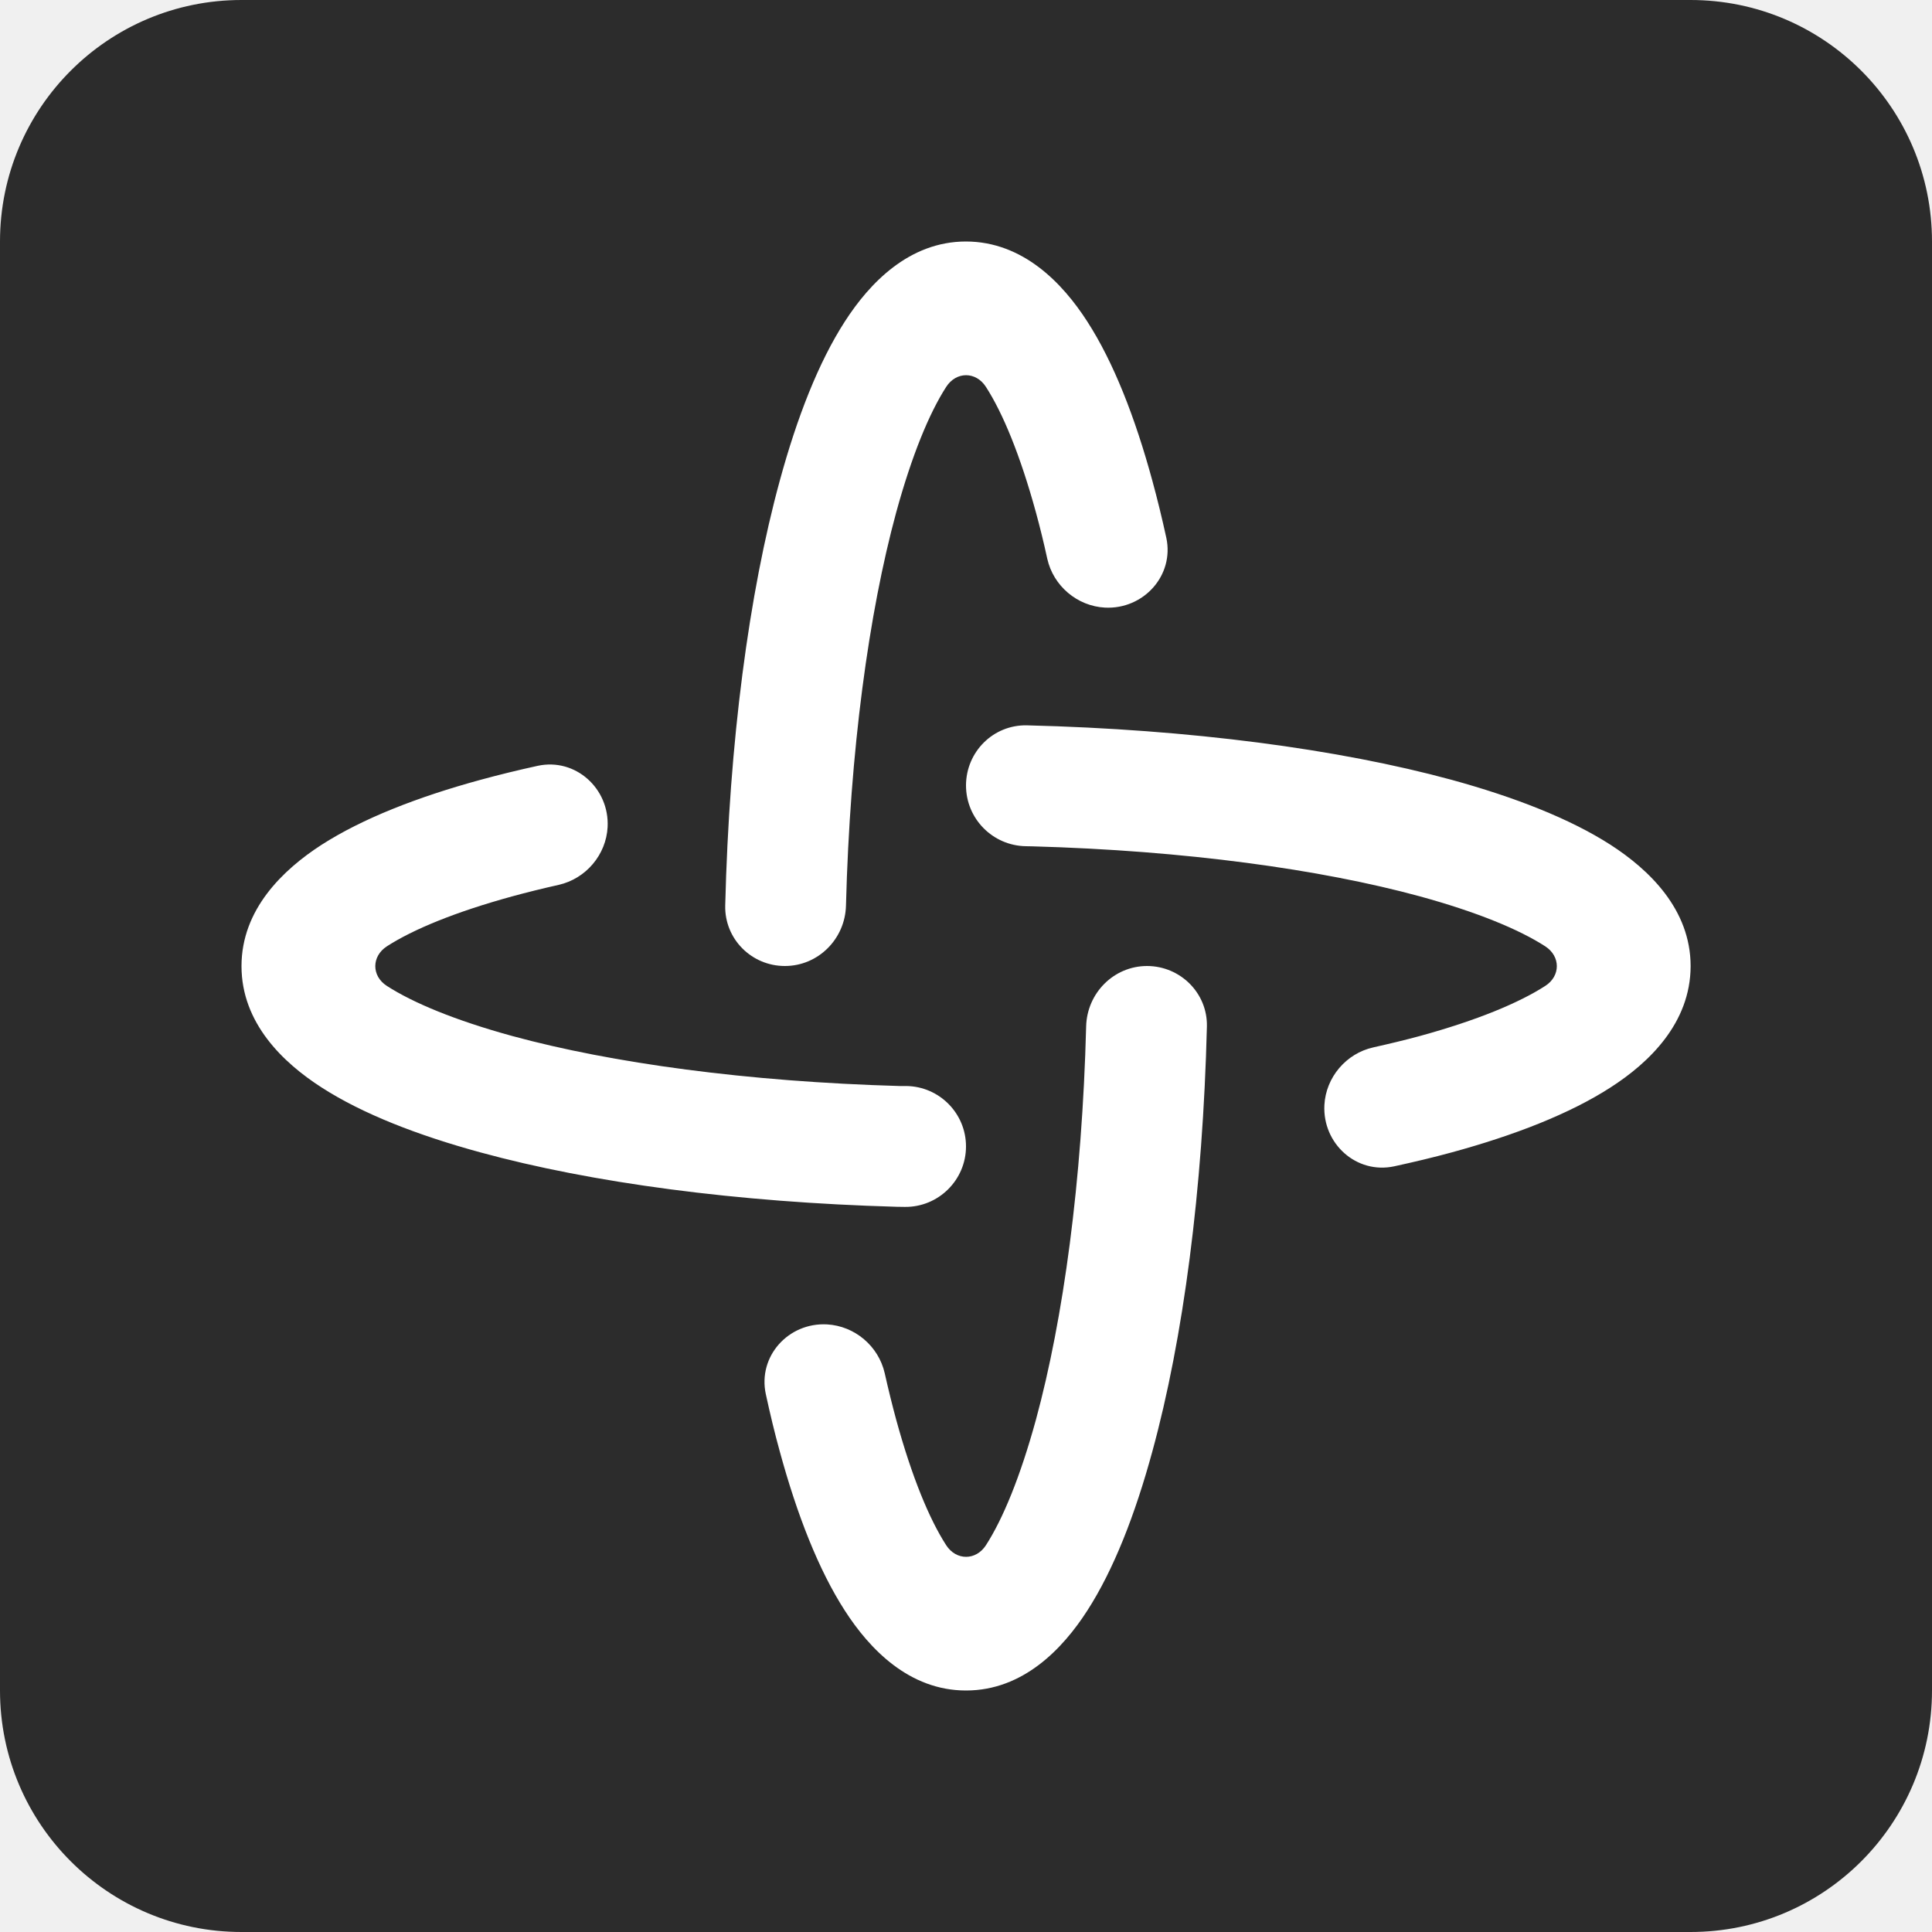
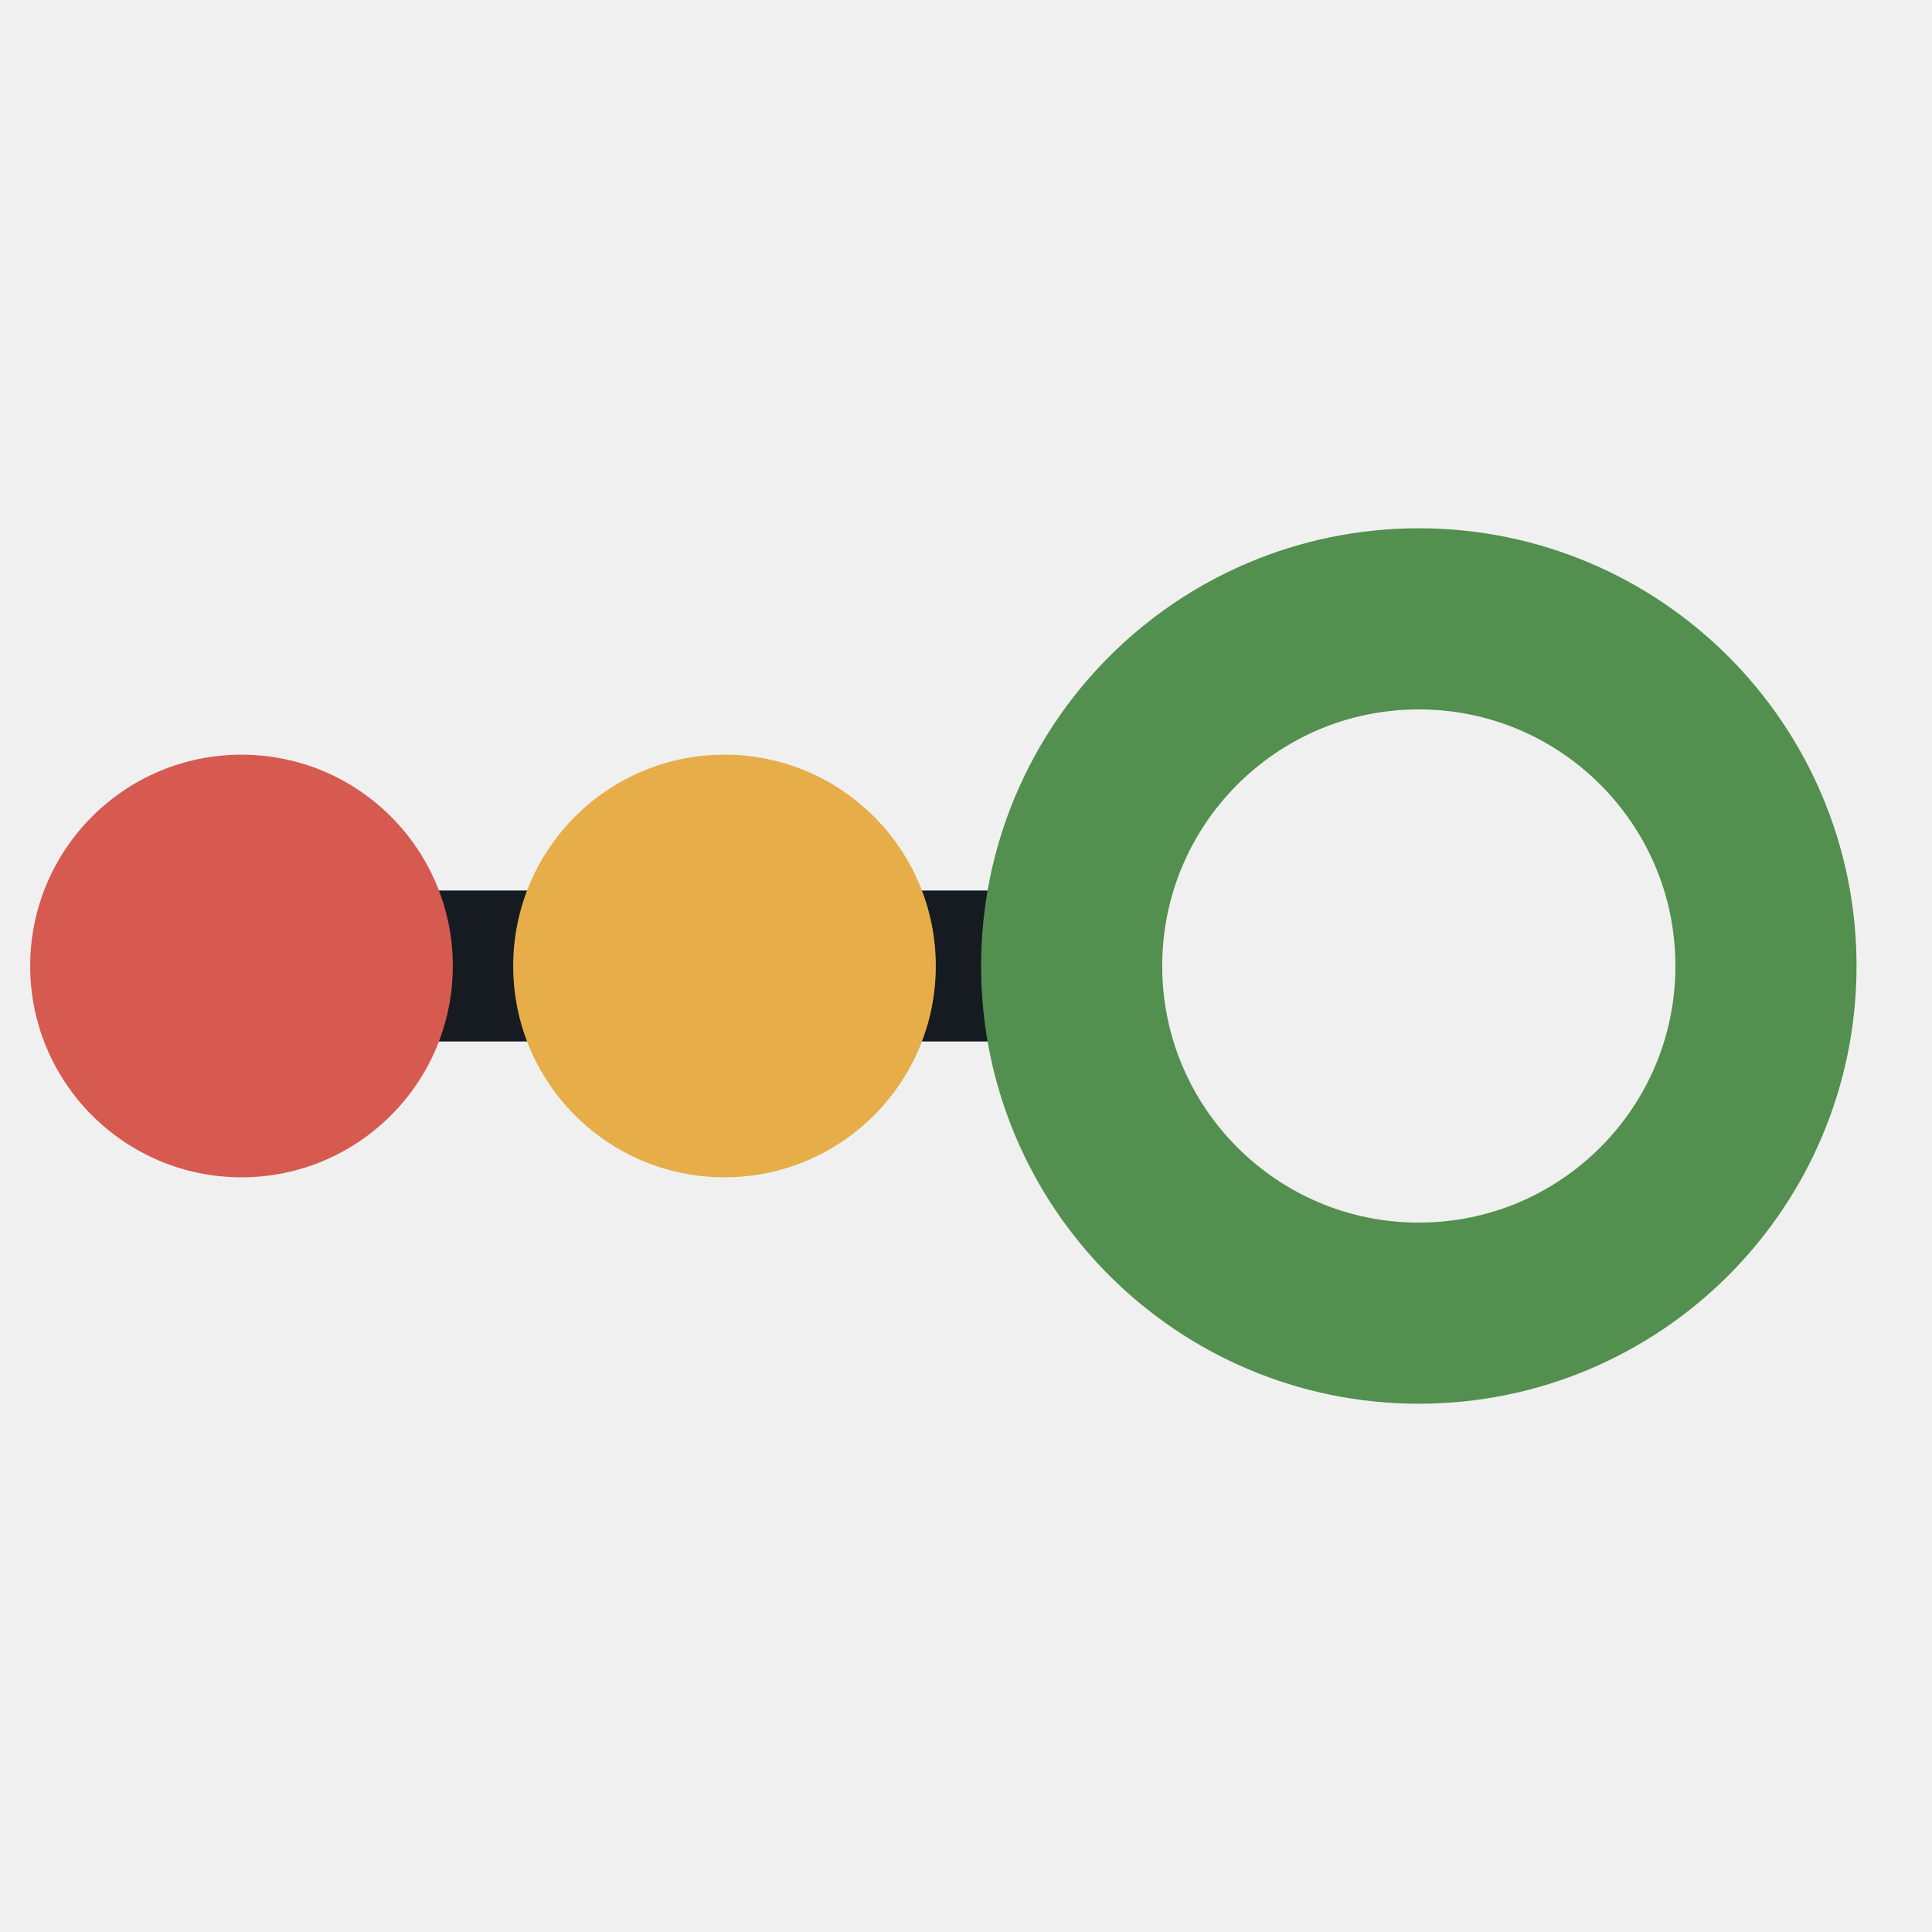
- <svg xmlns="http://www.w3.org/2000/svg" width="16" height="16" viewBox="0 0 16 16" fill="none">
-   <path d="M0 2C0 0.895 0.895 0 2 0H14C15.105 0 16 0.895 16 2V14C16 15.105 15.105 16 14 16H2C0.895 16 0 15.105 0 14V2Z" fill="#2C2C2C" />
-   <path d="M9.5 8C9.776 8.001 10.001 8.225 9.995 8.5C9.962 9.855 9.799 11.086 9.543 12.021C9.401 12.542 9.223 13 9.004 13.339C8.8 13.656 8.472 14 8 14C7.529 14 7.201 13.656 6.997 13.339C6.778 13 6.6 12.542 6.458 12.021C6.416 11.87 6.378 11.711 6.342 11.545C6.275 11.232 6.529 10.951 6.849 10.968C7.079 10.981 7.276 11.148 7.327 11.373C7.357 11.507 7.389 11.636 7.422 11.758C7.552 12.232 7.696 12.58 7.836 12.797C7.919 12.925 8.082 12.925 8.165 12.797C8.305 12.58 8.449 12.232 8.579 11.758C8.806 10.924 8.962 9.784 8.995 8.5C9.002 8.224 9.224 8 9.5 8ZM4.454 6.342C4.766 6.275 5.048 6.53 5.032 6.849C5.02 7.079 4.852 7.277 4.627 7.328C4.493 7.358 4.364 7.39 4.243 7.423C3.769 7.553 3.421 7.697 3.204 7.837C3.076 7.92 3.076 8.083 3.204 8.165C3.421 8.305 3.769 8.45 4.243 8.58C5.066 8.804 6.187 8.958 7.451 8.994H7.507C7.78 8.998 8 9.221 8 9.494C8 9.772 7.772 9.998 7.494 9.995L7.425 9.994C6.101 9.957 4.898 9.795 3.98 9.544C3.459 9.402 3.001 9.224 2.662 9.005C2.345 8.801 2 8.473 2 8.001C2 7.53 2.345 7.202 2.662 6.997C3.001 6.779 3.459 6.6 3.98 6.458C4.13 6.417 4.289 6.378 4.454 6.342ZM8.504 6.007C9.857 6.04 11.087 6.204 12.021 6.458C12.542 6.601 13 6.779 13.339 6.997C13.656 7.202 14.001 7.53 14.001 8.001C14 8.473 13.656 8.801 13.339 9.005C13 9.224 12.542 9.402 12.021 9.544C11.871 9.585 11.711 9.623 11.546 9.659C11.233 9.726 10.952 9.471 10.968 9.152C10.98 8.922 11.148 8.724 11.373 8.674C11.507 8.644 11.636 8.613 11.758 8.58C12.232 8.45 12.58 8.305 12.797 8.165C12.925 8.083 12.925 7.92 12.797 7.837C12.58 7.697 12.232 7.553 11.758 7.423C10.935 7.199 9.814 7.044 8.55 7.009L8.497 7.008C8.221 7.004 8 6.78 8 6.504C8.001 6.226 8.226 6.001 8.504 6.007ZM8 2C8.472 2.001 8.8 2.345 9.004 2.662C9.223 3.001 9.401 3.459 9.543 3.98C9.584 4.13 9.623 4.289 9.659 4.454C9.726 4.766 9.47 5.048 9.151 5.032C8.921 5.02 8.723 4.852 8.673 4.627C8.644 4.493 8.612 4.364 8.579 4.243C8.449 3.769 8.305 3.421 8.165 3.204C8.082 3.075 7.919 3.075 7.836 3.204C7.696 3.421 7.552 3.769 7.422 4.243C7.195 5.077 7.039 6.216 7.006 7.5C6.999 7.776 6.776 8 6.5 8C6.224 8 6 7.776 6.006 7.5C6.039 6.146 6.202 4.915 6.458 3.98C6.6 3.459 6.778 3.001 6.997 2.662C7.201 2.345 7.529 2 8 2Z" fill="white" />
+ <svg xmlns="http://www.w3.org/2000/svg" viewBox="0 0 64 64">
+   <path d="M8 32h26" stroke="#151b21" stroke-width="5" stroke-linecap="round" />
+   <circle cx="8" cy="32" r="7" fill="#d65a50" />
+   <circle cx="24" cy="32" r="7" fill="#e6ad48" />
+   <circle cx="47" cy="32" r="11.5" fill="none" stroke="#538f4e" stroke-width="6" />
</svg>
